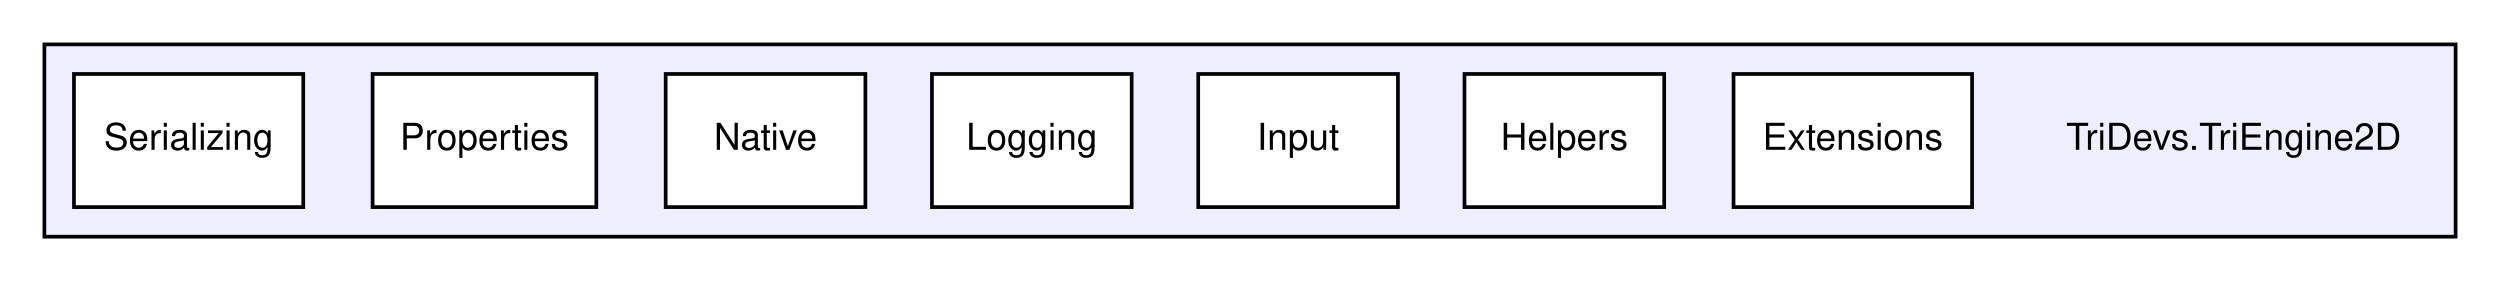
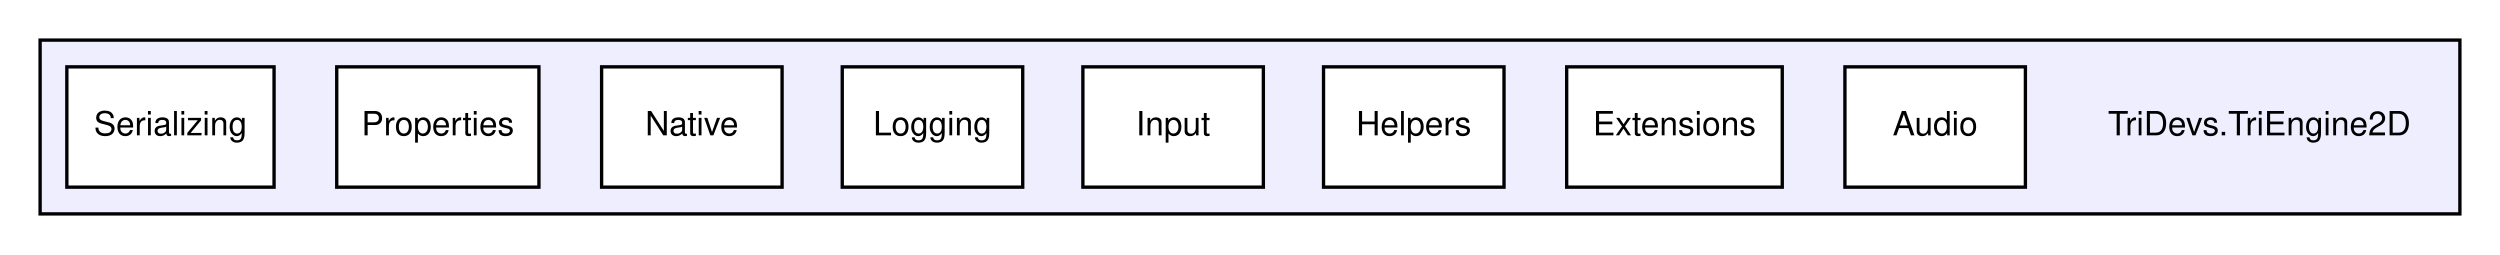
- <svg xmlns="http://www.w3.org/2000/svg" xmlns:xlink="http://www.w3.org/1999/xlink" width="676pt" height="76pt" viewBox="0.00 0.00 676.00 76.00">
+ <svg xmlns="http://www.w3.org/2000/svg" xmlns:xlink="http://www.w3.org/1999/xlink" width="748pt" height="76pt" viewBox="0.00 0.00 748.00 76.00">
  <g id="graph0" class="graph" transform="scale(1 1) rotate(0) translate(4 72)">
-     <polygon fill="white" stroke="white" points="-4,5 -4,-72 673,-72 673,5 -4,5" />
+     <polygon fill="white" stroke="white" points="-4,5 -4,-72 745,-72 745,5 -4,5" />
    <g id="clust1" class="cluster">
      <g id="a_clust1">
        <a xlink:href="dir_eef12f4528c91f96e9d8bf3bf754e9c9.html" target="_top">
-           <polygon fill="#eeeeff" stroke="black" points="8,-8 8,-60 660,-60 660,-8 8,-8" />
+           <polygon fill="#eeeeff" stroke="black" points="8,-8 8,-60 732,-60 732,-8 8,-8" />
        </a>
      </g>
    </g>
    <g id="node1" class="node">
-       <text text-anchor="middle" x="600" y="-31.5" font-family="Helvetica,sans-Serif" font-size="10.00">TriDevs.TriEngine2D</text>
+       <text text-anchor="middle" x="672" y="-31.5" font-family="Helvetica,sans-Serif" font-size="10.00">TriDevs.TriEngine2D</text>
    </g>
    <g id="node2" class="node">
      <g id="a_node2">
+         <a xlink:href="dir_d1b10e5509822011979a9bb66361e478.html" target="_top" xlink:title="Audio">
+           <polygon fill="white" stroke="black" points="602,-52 548,-52 548,-16 602,-16 602,-52" />
+           <text text-anchor="middle" x="575" y="-31.5" font-family="Helvetica,sans-Serif" font-size="10.00">Audio</text>
+         </a>
+       </g>
+     </g>
+     <g id="node3" class="node">
+       <g id="a_node3">
        <a xlink:href="dir_c4a8fc679f2ccc0e8aa64941a499171c.html" target="_top" xlink:title="Extensions">
          <polygon fill="white" stroke="black" points="529.25,-52 464.75,-52 464.75,-16 529.25,-16 529.25,-52" />
          <text text-anchor="middle" x="497" y="-31.5" font-family="Helvetica,sans-Serif" font-size="10.00">Extensions</text>
        </a>
      </g>
    </g>
-     <g id="node3" class="node">
-       <g id="a_node3">
+     <g id="node4" class="node">
+       <g id="a_node4">
        <a xlink:href="dir_20a83804b727400b022b8b6d9cb5050f.html" target="_top" xlink:title="Helpers">
          <polygon fill="white" stroke="black" points="446,-52 392,-52 392,-16 446,-16 446,-52" />
          <text text-anchor="middle" x="419" y="-31.5" font-family="Helvetica,sans-Serif" font-size="10.00">Helpers</text>
        </a>
      </g>
    </g>
-     <g id="node4" class="node">
-       <g id="a_node4">
+     <g id="node5" class="node">
+       <g id="a_node5">
        <a xlink:href="dir_23a46816967e02a24c1ce7a1f9d13e57.html" target="_top" xlink:title="Input">
          <polygon fill="white" stroke="black" points="374,-52 320,-52 320,-16 374,-16 374,-52" />
          <text text-anchor="middle" x="347" y="-31.5" font-family="Helvetica,sans-Serif" font-size="10.00">Input</text>
        </a>
      </g>
    </g>
-     <g id="node5" class="node">
-       <g id="a_node5">
+     <g id="node6" class="node">
+       <g id="a_node6">
        <a xlink:href="dir_26e44ccb56d68e366f3b88403e8eeb52.html" target="_top" xlink:title="Logging">
          <polygon fill="white" stroke="black" points="302,-52 248,-52 248,-16 302,-16 302,-52" />
          <text text-anchor="middle" x="275" y="-31.5" font-family="Helvetica,sans-Serif" font-size="10.00">Logging</text>
        </a>
      </g>
    </g>
-     <g id="node6" class="node">
-       <g id="a_node6">
+     <g id="node7" class="node">
+       <g id="a_node7">
        <a xlink:href="dir_04c2f9a0b23add30db9db6e7bb4f88ee.html" target="_top" xlink:title="Native">
          <polygon fill="white" stroke="black" points="230,-52 176,-52 176,-16 230,-16 230,-52" />
          <text text-anchor="middle" x="203" y="-31.5" font-family="Helvetica,sans-Serif" font-size="10.00">Native</text>
        </a>
      </g>
    </g>
-     <g id="node7" class="node">
-       <g id="a_node7">
+     <g id="node8" class="node">
+       <g id="a_node8">
        <a xlink:href="dir_53f875ce9050e8c1b1c89d974708c7eb.html" target="_top" xlink:title="Properties">
          <polygon fill="white" stroke="black" points="157.25,-52 96.75,-52 96.75,-16 157.25,-16 157.25,-52" />
          <text text-anchor="middle" x="127" y="-31.5" font-family="Helvetica,sans-Serif" font-size="10.00">Properties</text>
        </a>
      </g>
    </g>
-     <g id="node8" class="node">
-       <g id="a_node8">
+     <g id="node9" class="node">
+       <g id="a_node9">
        <a xlink:href="dir_b00bafaf0925d295d47f39b3b0d0b143.html" target="_top" xlink:title="Serializing">
          <polygon fill="white" stroke="black" points="78,-52 16,-52 16,-16 78,-16 78,-52" />
          <text text-anchor="middle" x="47" y="-31.5" font-family="Helvetica,sans-Serif" font-size="10.00">Serializing</text>
        </a>
      </g>
    </g>
  </g>
</svg>
